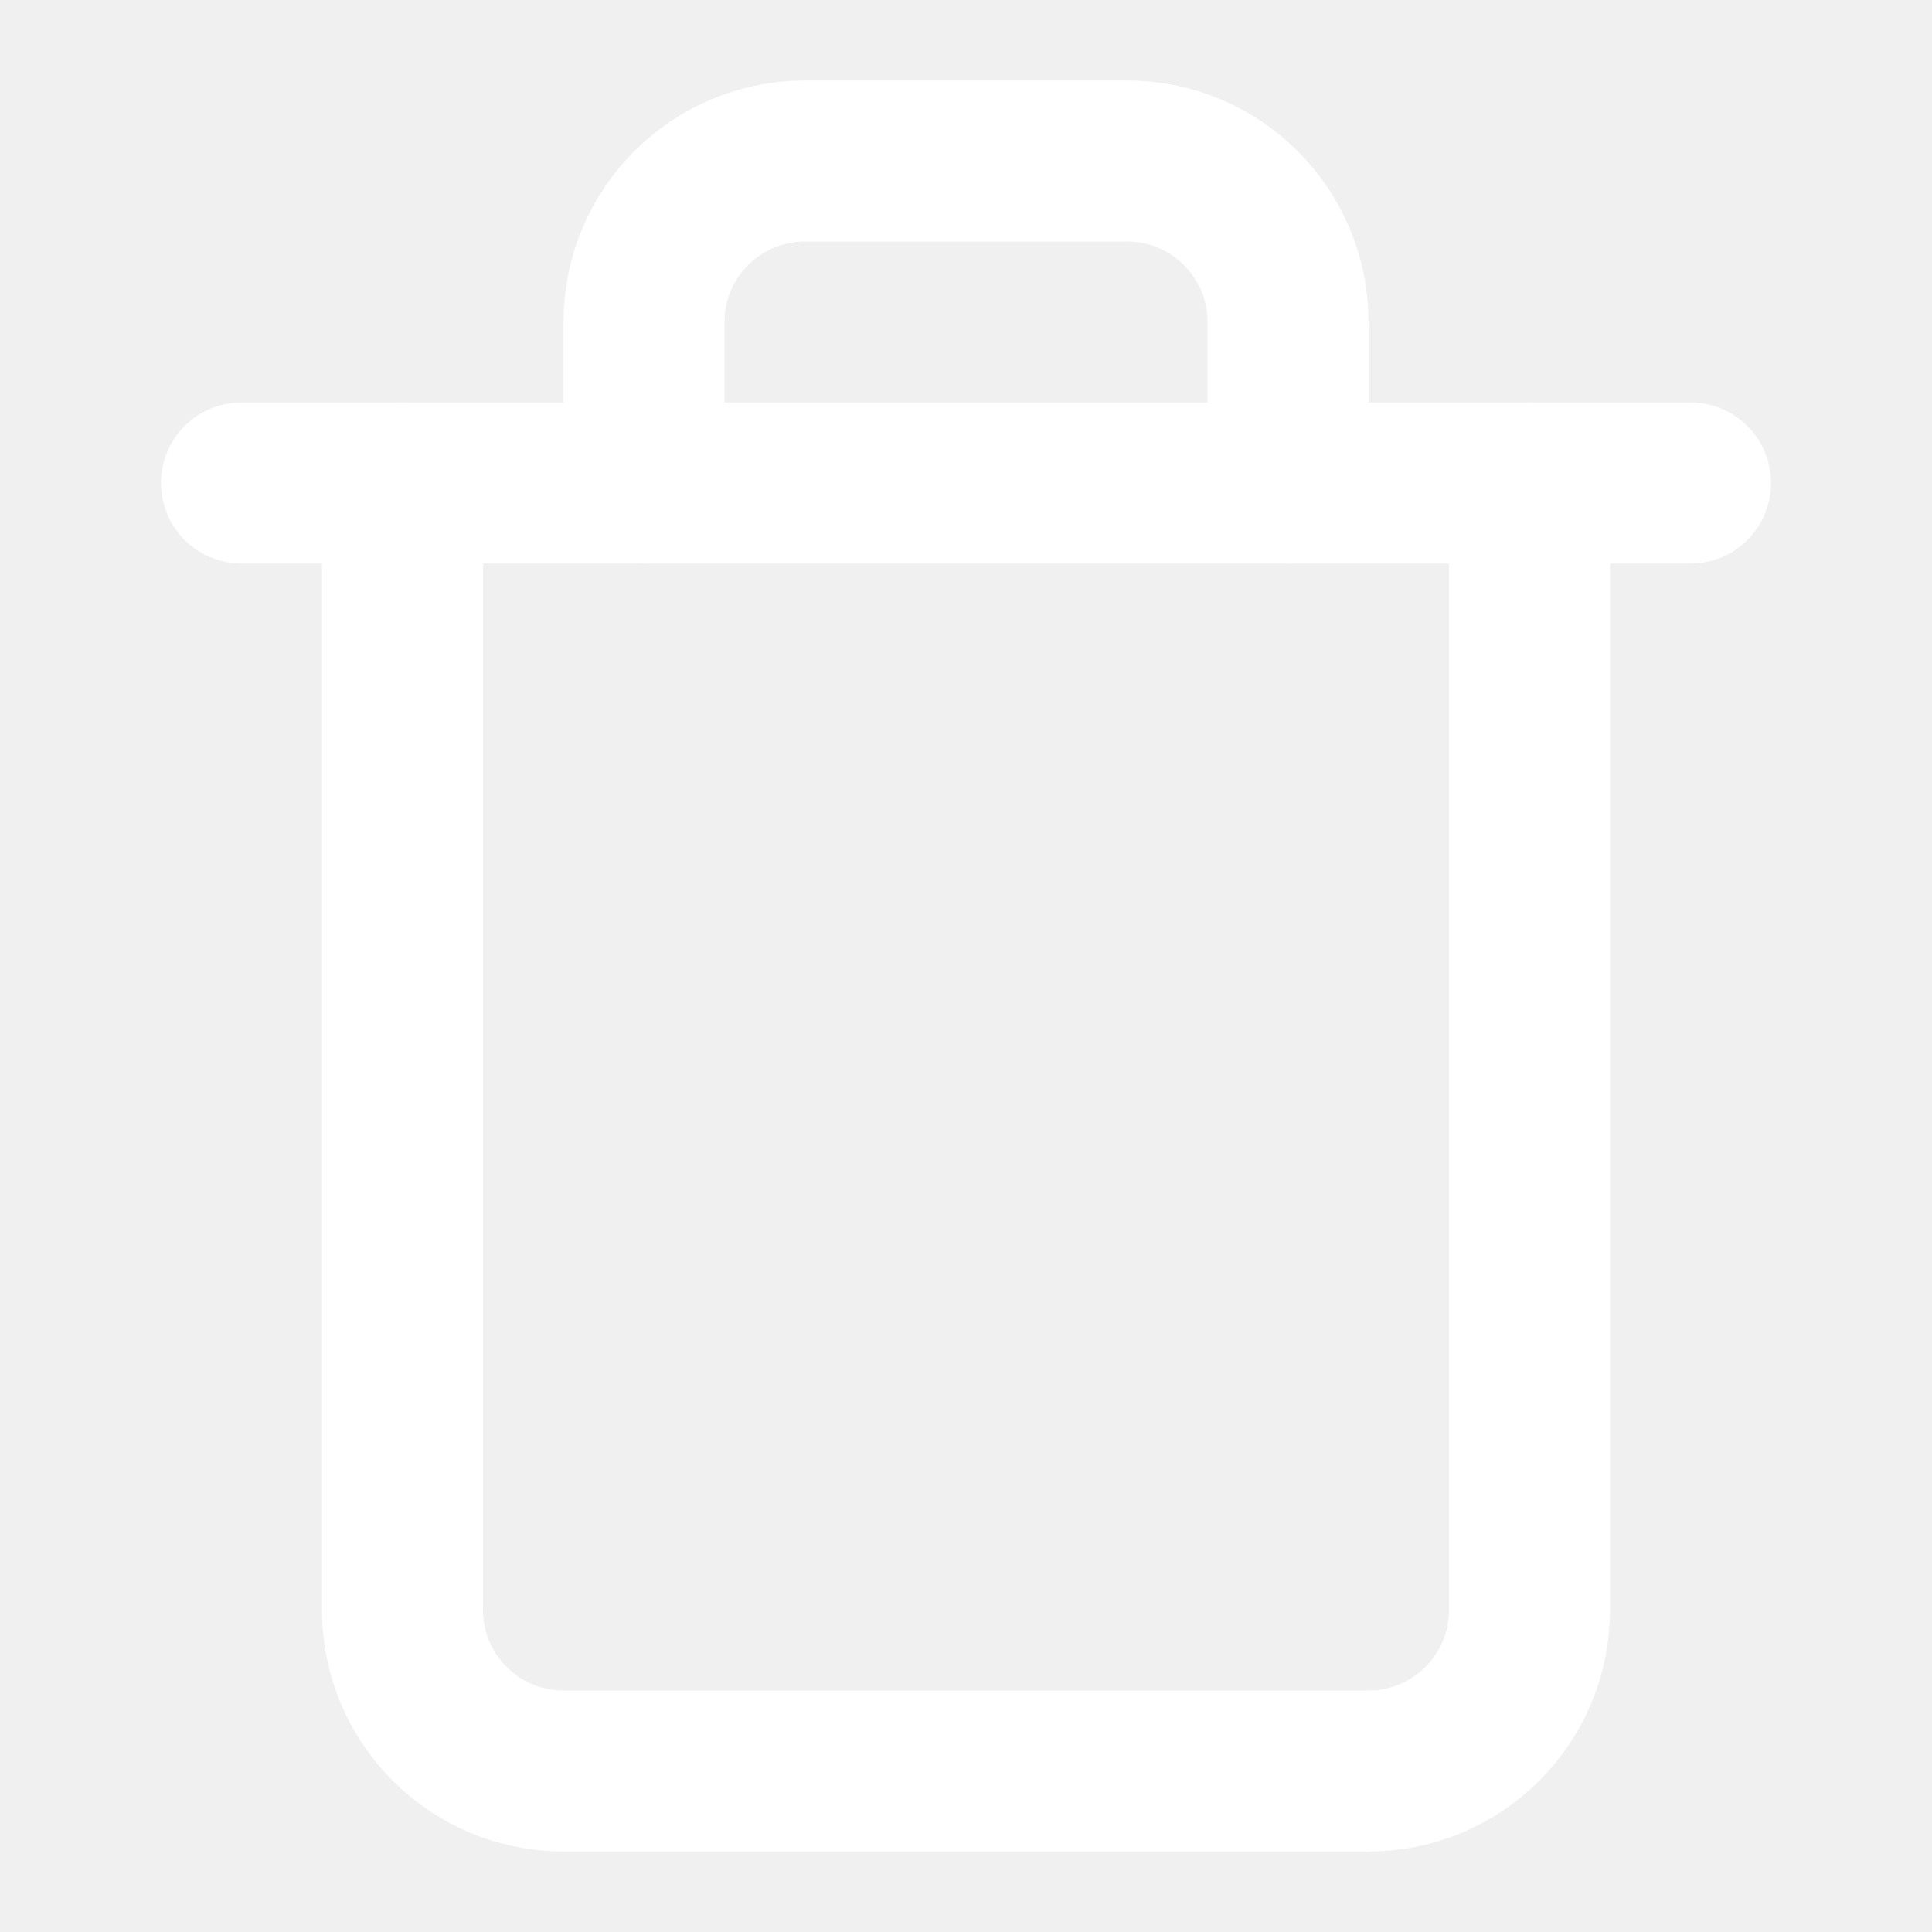
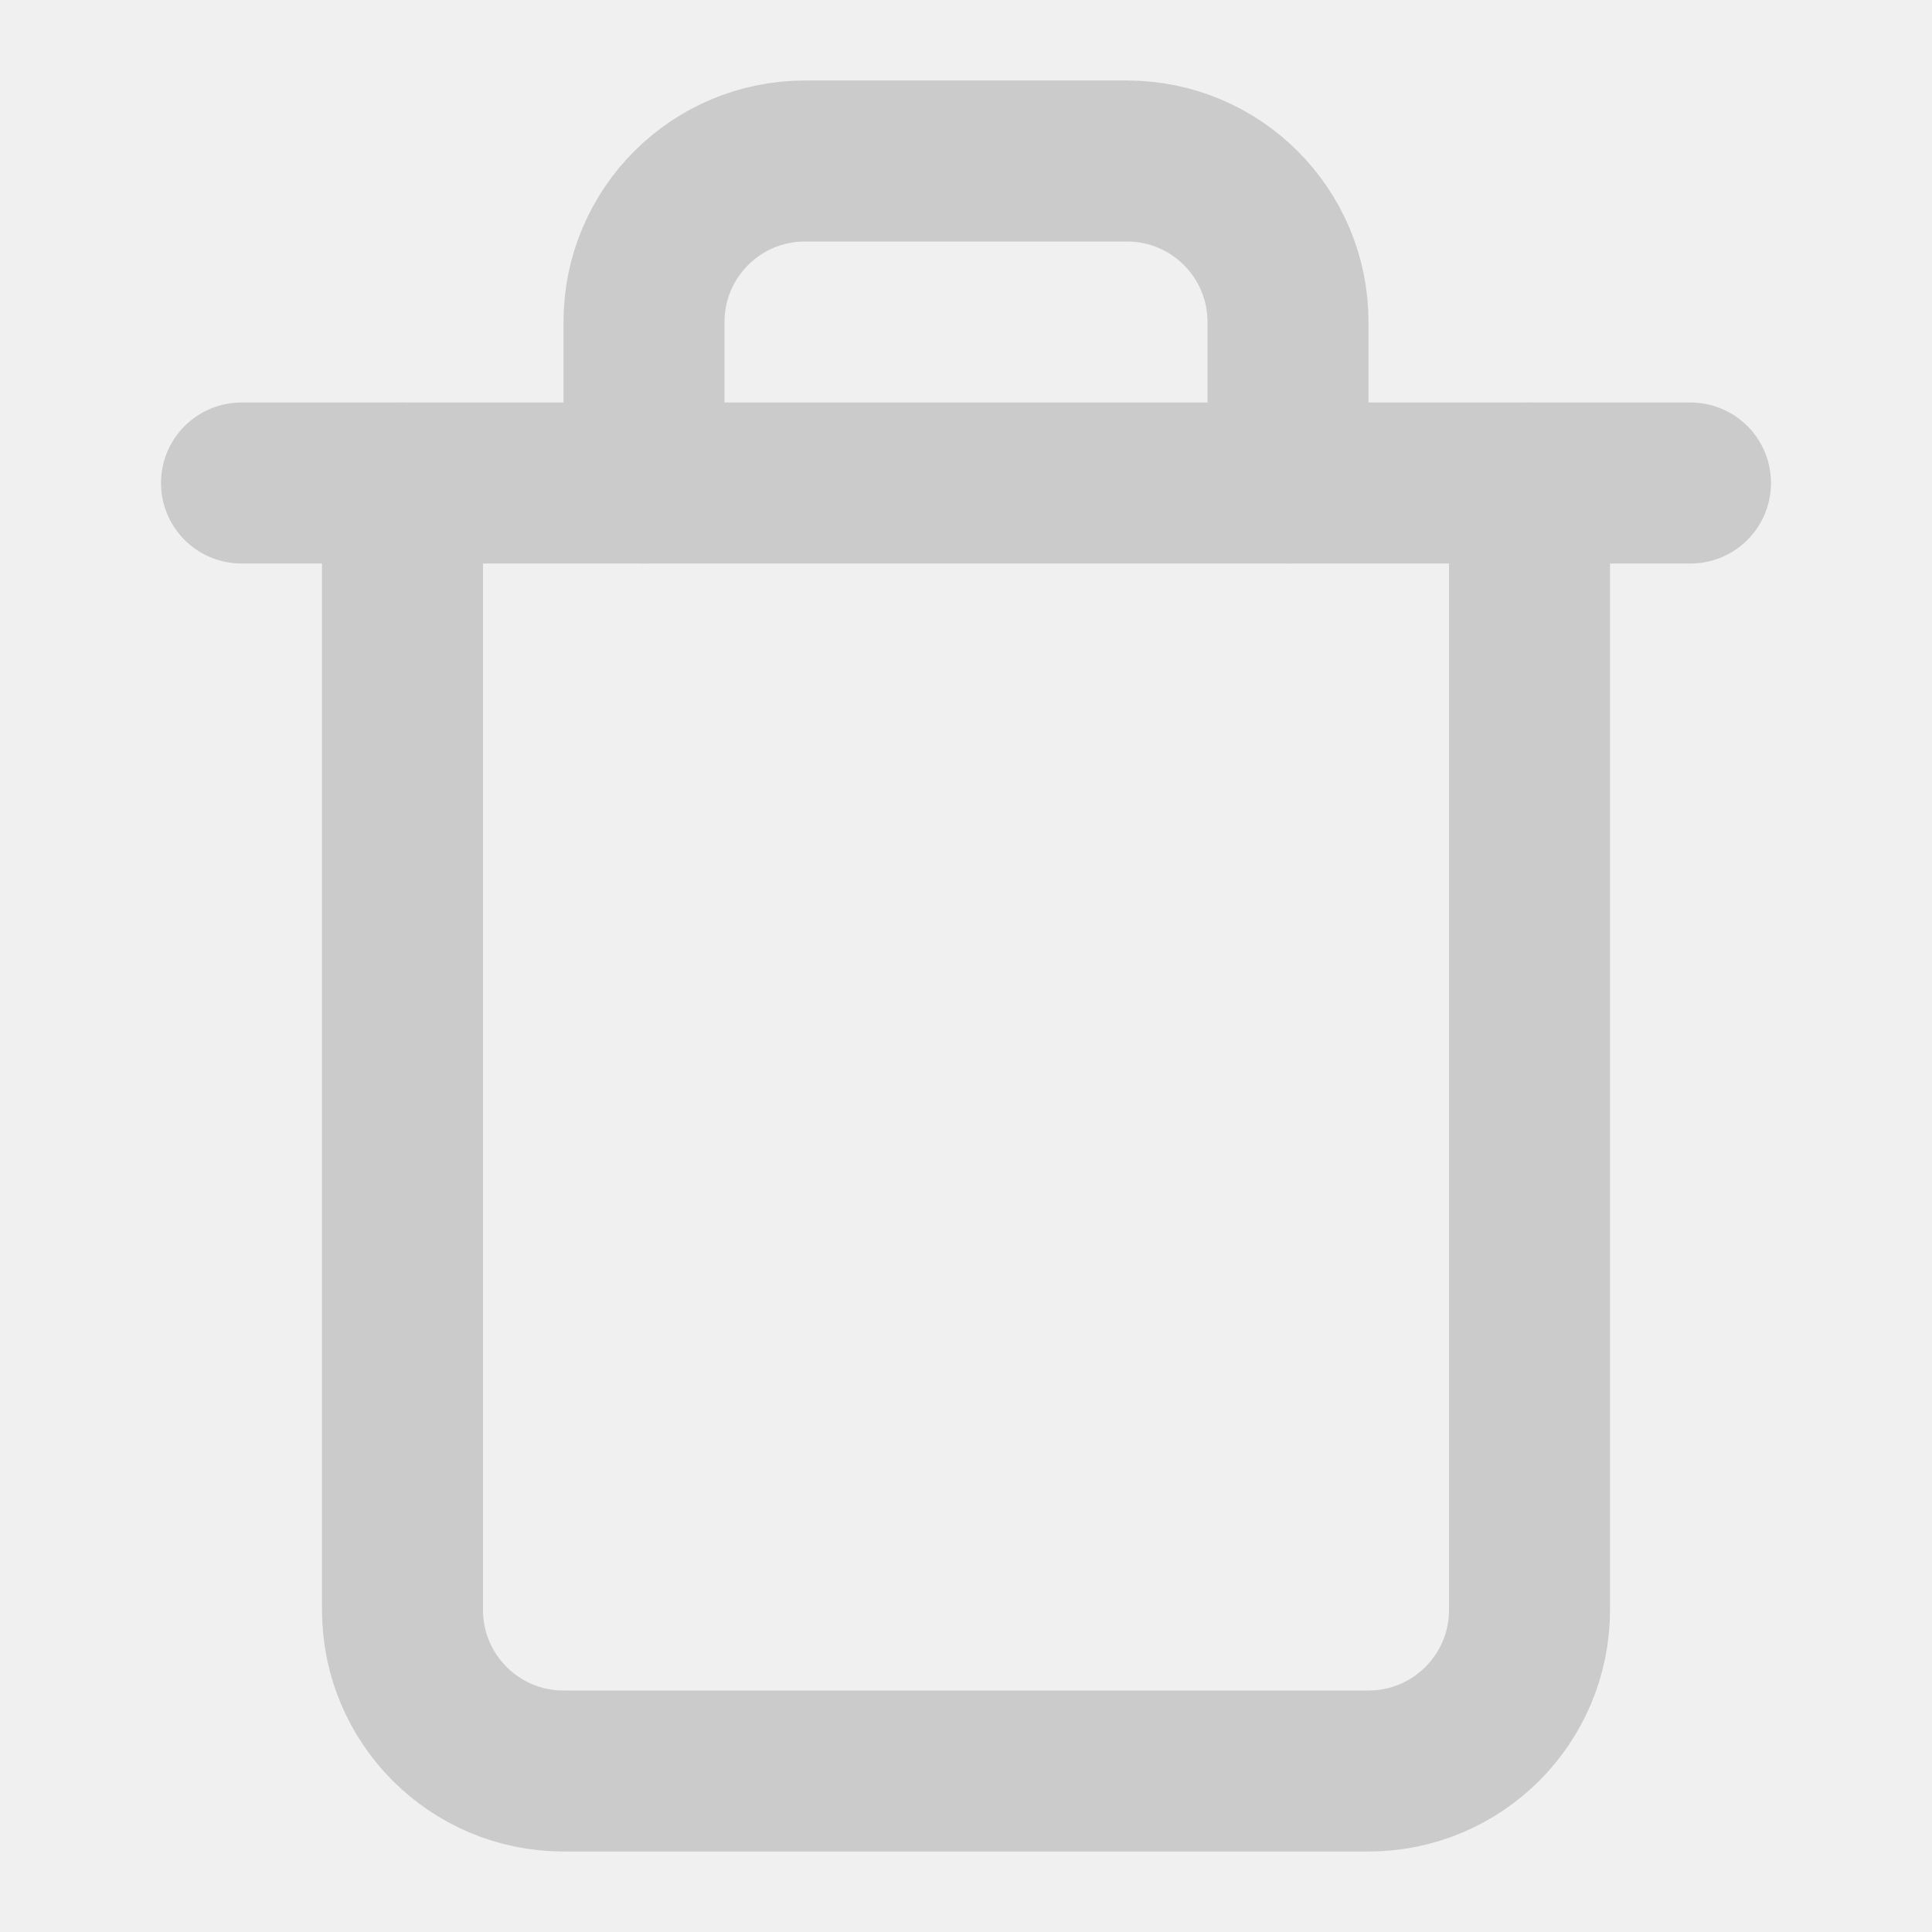
- <svg xmlns="http://www.w3.org/2000/svg" width="24" height="24" viewBox="0 0 24 24" fill="none" stroke="#fff" stroke-width="2" stroke-linecap="round" stroke-linejoin="round" class="feather feather-trash">
+ <svg xmlns="http://www.w3.org/2000/svg" width="24" height="24" viewBox="0 0 24 24" fill="none" stroke="#CBCBCB" stroke-width="2" stroke-linecap="round" stroke-linejoin="round" class="feather feather-trash">
  <polyline points="3 6 5 6 21 6" />
  <path d="M19 6v14a2 2 0 0 1-2 2H7a2 2 0 0 1-2-2V6m3 0V4a2 2 0 0 1 2-2h4a2 2 0 0 1 2 2v2" />
</svg>
